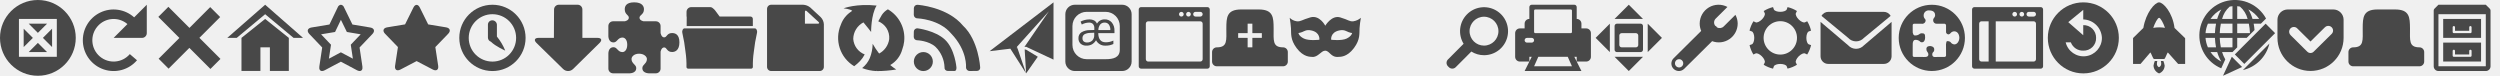
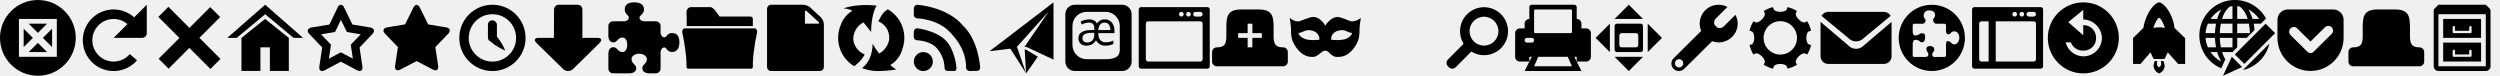
<svg xmlns="http://www.w3.org/2000/svg" width="1056" height="32" viewBox="0 0 1056 32" class="fieldtext">
  <style>

.fieldtext {
  fill: -moz-fieldtext;
  /* The fill-opacity needs to be sufficient for high-contrast settings, and
     pathological Gtk themes where -moz-fieldtext provides low contrast by
     default. */
-   fill-opacity: .7;
+   fill-opacity: 1.0;
}


.highlighttext {
  fill: highlighttext;
  fill-opacity: 1;
}

.black {
  fill: black;
  fill-opacity: .6;
}

.white {
  fill: white;
  fill-opacity: .7;
}

</style>
  <path id="containers" d="M1050,30h-20a2,2,0,0,1-2-2V4.414a1.03,1.03,0,0,1,.29-0.707L1030,2h20l1.71,1.707a1.03,1.03,0,0,1,.29.707V28A2,2,0,0,1,1050,30Zm0-24h-20V28h20V6Zm-2,10h-16V8h16v8Zm-4-4.5a0.5,0.5,0,0,0-1,0V13h-6V11.5a0.5,0.5,0,0,0-1,0v2a0.5,0.5,0,0,0,.5.5h7a0.5,0.5,0,0,0,.5-0.5v-2Zm4,14.5h-16V18h16v8Zm-4-4.5a0.5,0.5,0,0,0-1,0V23h-6V21.5a0.5,0.5,0,0,0-1,0v2a0.5,0.5,0,0,0,.5.5h7a0.5,0.5,0,0,0,.5-0.5v-2Z" />
  <path id="tabs" d="M1021.98,28h-28a2,2,0,0,1-2-2V22a2,2,0,0,1,2-2H994c4.591,0,4-3,4.009-8,0.009-4.686.166-8,6.261-8h7.41c6.13,0,6.27,3.314,6.3,8,0.02,5-.59,8,4.02,8h-0.02a2,2,0,0,1,2,2v4A2,2,0,0,1,1021.98,28Z" />
  <path id="pocket" d="M975.969,29.969A13.969,13.969,0,0,1,962,16V8.333A4.333,4.333,0,0,1,966.333,4H985.6a4.333,4.333,0,0,1,4.333,4.333V16A13.969,13.969,0,0,1,975.969,29.969Zm7.507-19.035a2.009,2.009,0,0,0-1.424.59l-0.007-.007-6.095,6.015-5.479-5.422a2,2,0,1,0-2.917,2.727l-0.01.01,5.555,5.5h0l1.518,1.5a1.9,1.9,0,0,0,2.661,0l7.558-7.459a1.979,1.979,0,0,0,.649-1.46A2,2,0,0,0,983.476,10.933Z" />
  <path id="webIDE" d="M951.947,10a24.679,24.679,0,0,1,.362,2.691L949,16h-4v4l-2,2h-4.393a14.261,14.261,0,0,0,1.358,3.076l-1.716,3.777A15,15,0,1,1,957.175,7.825L955,10h-3.053ZM938.292,26.023A17.1,17.1,0,0,1,936.54,22h-2.819A12.445,12.445,0,0,0,938.292,26.023ZM932.616,20h3.437a25.331,25.331,0,0,1-.462-4h-3.978A12.38,12.38,0,0,0,932.616,20Zm0-10a12.38,12.38,0,0,0-1,4h3.978a25.331,25.331,0,0,1,.462-4h-3.437Zm1.105-2h2.819a17.093,17.093,0,0,1,1.752-4.023A12.444,12.444,0,0,0,933.721,8ZM943,2.613c-0.393.031-.777,0.093-1.158,0.16A10.229,10.229,0,0,0,938.607,8H943V2.613ZM943,10h-4.914a24.566,24.566,0,0,0-.467,4H943V10Zm0,6h-5.381a24.566,24.566,0,0,0,.467,4H943V16Zm2-2h5.381a24.566,24.566,0,0,0-.467-4H945v4Zm1.158-11.227c-0.381-.067-0.765-0.128-1.158-0.16V8h4.393A10.229,10.229,0,0,0,946.158,2.773Zm3.55,1.2A17.093,17.093,0,0,1,951.46,8h2.819A12.444,12.444,0,0,0,949.708,3.977ZM947.068,28.3L939,32l3.726-8.047ZM944,23l13-13,4,4L948,27Zm3.4,6.6,11.2-11.2A15,15,0,0,1,947.4,29.6Z" />
  <path id="app" d="M920.044,27.006l-4.354-4.863c-0.39.4-1.028,2.507-1.49,2.769h-4.4c-0.459-.262-1.094-2.375-1.484-2.769l-4.153,4.863H901V16.067l4.353-4.271C906.443,5.26,910.259,1,912,1s5.7,4.26,6.515,10.8L923,16.135V27.006h-2.956Zm-8.036-19.48c-0.61,0-1.819,2.268-2.484,4.251a14.406,14.406,0,0,1,2.535-.224,14.627,14.627,0,0,1,2.423.2C913.818,9.782,912.613,7.526,912.008,7.526Zm-0.762,18.23a4.106,4.106,0,0,0-.165,1.17,1.493,1.493,0,0,0,.858,1.466,1.535,1.535,0,0,0,.957-1.466,4.071,4.071,0,0,0-.165-1.17h1.079a9.949,9.949,0,0,1,.544,1.973A3.6,3.6,0,0,1,912,31.014a3.686,3.686,0,0,1-2.352-3.337,9.384,9.384,0,0,1,.544-1.921h1.051Z" />
  <path id="forget" d="M880,31a15,15,0,1,1,15-15A15,15,0,0,1,880,31ZM879.963,8.208V4.159l-6.328,5.2,6.328,5.524v-4.27A5.279,5.279,0,0,1,885.391,16,5.233,5.233,0,0,1,880,21.391a5.406,5.406,0,0,1-5.28-3.516h-2.189A7.773,7.773,0,0,0,887.852,16,8.115,8.115,0,0,0,879.963,8.208Z" />
  <path id="sidebars" d="M862,29H834a1,1,0,0,1-1-1V4a1,1,0,0,1,1-1h28a1,1,0,0,1,1,1V28A1,1,0,0,1,862,29ZM840,9h-3a1,1,0,0,0-1,1V25a1,1,0,0,0,1,1h3V9Zm3,17h16a1,1,0,0,0,1-1V10a1,1,0,0,0-1-1H843V26Zm8-20.986a0.991,0.991,0,1,0,1,.99A0.995,0.995,0,0,0,851,5.015Zm3,0a0.991,0.991,0,1,0,1,.99A0.995,0.995,0,0,0,854,5.015ZM859,5h-2a1,1,0,0,0,0,2h2A1,1,0,0,0,859,5Z" />
  <path id="addon-generic" d="M815.988,2.013a13.987,13.987,0,1,1-13.975,14A14,14,0,0,1,815.988,2.013ZM814.923,4.4a2.112,2.112,0,0,0-2.371,2,2.064,2.064,0,0,0,.547,1.585,0.884,0.884,0,0,1,.285.717,1.458,1.458,0,0,1-1.706,1.329h-3.2a0.581,0.581,0,0,0-.552.584c-0.011.061,0,2.462,0,2.462a2.445,2.445,0,0,0,.289,1.489,0.8,0.8,0,0,0,.841.411,2.8,2.8,0,0,0,1.6-.487,1.632,1.632,0,0,1,1.221-.428c1.108,0,1.293.45,1.293,1.856,0,1.013-.469,1.931-1.262,1.931a1.054,1.054,0,0,1-.969-0.384,2.6,2.6,0,0,0-1.718-.63,0.99,0.99,0,0,0-1,.485c-0.339.544-.3,1.255-0.3,2.768,0,2.015,0,3.248,0,3.285a0.591,0.591,0,0,0,.552.668h3.2c1.072,0,2.874.361,2.874-1.05a1.611,1.611,0,0,0-.458-1.111,1.685,1.685,0,0,1-.377-1.149c0-.285-0.068-1.283,1.668-1.283,0.071,0,1.634.148,1.634,1.346a1.388,1.388,0,0,1-.245,1.04A1.4,1.4,0,0,0,816.185,23c0,1.5,1.683,1.039,2.213,1.039,1.884,0,2.763.017,3.031,0a0.628,0.628,0,0,0,.585-0.634C822,22.875,822,22.735,822,19.861a6.582,6.582,0,0,1,.172-2.259,0.642,0.642,0,0,1,.657-0.231,1.869,1.869,0,0,1,1.047.384,2.142,2.142,0,0,0,1.625,1.006c1.386,0,2.125-1.622,2.125-2.779,0-1.232-.628-2.754-2.158-2.754a2.029,2.029,0,0,0-1.516.723,1.384,1.384,0,0,1-.876.584,1.131,1.131,0,0,1-1.067-.877V10.738a0.734,0.734,0,0,0-.56-0.709c-0.012,0-1.881,0-3.34,0a1.407,1.407,0,0,1-1.541-1.389,1.292,1.292,0,0,1,.279-0.984,1.8,1.8,0,0,0,.548-1.283C817.392,5.666,817.042,4.4,814.923,4.4Z" />
  <path id="mail" d="M787.333,16a4.507,4.507,0,0,1-6.666,0L769.39,6.7A3.349,3.349,0,0,1,772.333,5h23.334a3.348,3.348,0,0,1,2.943,1.7Zm-6.666,3.143a4.507,4.507,0,0,0,6.666,0L799,9.243V23.857A3.242,3.242,0,0,1,795.667,27H772.333A3.243,3.243,0,0,1,769,23.857V9.243Z" />
  <path id="settings" d="M763.005,16c0,1.307.425,2.516,1.03,2.728L765,19.068a13.308,13.308,0,0,1-1.644,3.956l-0.921-.443c-0.578-.278-1.733.276-2.657,1.2s-1.478,2.079-1.2,2.657l0.444,0.923a13.357,13.357,0,0,1-3.964,1.622l-0.333-.949c-0.212-.6-1.421-1.03-2.728-1.03s-2.516.425-2.728,1.03l-0.34.969a13.322,13.322,0,0,1-3.956-1.644l0.443-.921c0.278-.578-0.276-1.733-1.2-2.657s-2.08-1.478-2.658-1.2l-0.923.444a13.366,13.366,0,0,1-1.622-3.964l0.949-.333C740.57,18.516,741,17.308,741,16s-0.425-2.516-1.03-2.728l-0.971-.341a13.255,13.255,0,0,1,1.667-3.946l0.9,0.433c0.578,0.278,1.733-.276,2.658-1.2s1.478-2.08,1.2-2.657l-0.433-.9A13.261,13.261,0,0,1,748.932,3l0.34,0.969C749.484,4.57,750.693,5,752,5s2.516-.425,2.728-1.03L755.068,3a13.321,13.321,0,0,1,3.956,1.644l-0.443.921c-0.277.577,0.276,1.733,1.2,2.657s2.079,1.478,2.657,1.2l0.923-.444a13.337,13.337,0,0,1,1.622,3.964l-0.949.333C763.43,13.485,763.005,14.693,763.005,16ZM752,8.946A7.054,7.054,0,1,0,759.054,16,7.054,7.054,0,0,0,752,8.946Z" />
  <path id="developer" d="M724.986,11.177a2.978,2.978,0,0,1,.246.367,2.361,2.361,0,0,0,2.835-.346l4.975-4.932A7.808,7.808,0,0,1,734,9.952a7.969,7.969,0,0,1-10.791,7.435L711.4,29.075a3.192,3.192,0,0,1-4.486,0,3.125,3.125,0,0,1,0-4.447l11.675-11.563a7.863,7.863,0,0,1-.64-3.113,7.974,7.974,0,0,1,11.725-7.014l-4.972,4.929a2.307,2.307,0,0,0-.246,2.964A3.066,3.066,0,0,1,724.986,11.177ZM709.25,25A1.747,1.747,0,1,0,711,26.748,1.746,1.746,0,0,0,709.25,25Z" />
  <path id="fullscreen" d="M696,22V10l6,6Zm-14,2h12l-6,6Zm11-2H683a1,1,0,0,1-1-1V11a1,1,0,0,1,1-1h10a1,1,0,0,1,1,1V21A1,1,0,0,1,693,22Zm-1-7a1,1,0,0,0-1-1h-6a1,1,0,0,0-1,1v4a1,1,0,0,0,1,1h6a1,1,0,0,0,1-1V15ZM688,2l6,6H681.982Zm-8,8V22l-6-6Z" />
  <path id="print" d="M670,26h-4V24h-1l3,6H644l2-4h-4a2,2,0,0,1-2-2V14a2,2,0,0,1,2-2h2V10a2,2,0,0,1,2-2V3a1,1,0,0,1,1-1h18a1,1,0,0,1,1,1V8a2,2,0,0,1,2,2v2h2a2,2,0,0,1,2,2V24A2,2,0,0,1,670,26Zm-24,0,1-2h-1v2Zm1-10h-2a1,1,0,0,0,0,2h2A1,1,0,0,0,647,16ZM664,4.5a0.5,0.5,0,0,0-.5-0.5h-15a0.5,0.5,0,0,0-.5.5v9a0.5,0.5,0,0,0,.5.5h15a0.5,0.5,0,0,0,.5-0.5v-9ZM662.222,24H649.778L648,28h16Z" />
  <path id="search" d="M626.853,23.318a10.074,10.074,0,0,1-5.361-1.545l-6.611,6.619a2.028,2.028,0,0,1-2.87,0l-0.4-.4a2.033,2.033,0,0,1,0-2.873l6.618-6.627A10.137,10.137,0,1,1,626.853,23.318Zm0-16.254a6.1,6.1,0,1,0,6.088,6.1A6.092,6.092,0,0,0,626.853,7.064Z" />
  <path id="privateBrowsing" d="M574.273,11.973c-0.122,2.136.37,4.688-2.4,8.367-2.953,3.926-5.886,3.626-6.44,3.685-3.322.354-3.76-2.62-5.7-2.62-1.7,0-3.083,2.955-5.578,2.62-0.552-.074-3.487.241-6.44-3.685-2.768-3.679-2.276-6.231-2.4-8.367a41.419,41.419,0,0,0-.553-4.451,5.372,5.372,0,0,0,3.056,1.484c1.722,0.119,2.044-.61,5.678-1.662,3.929-1.137,6.3,3.522,6.3,3.522s2.668-4.591,6.3-3.522,3.78,1.78,5.5,1.662a6.249,6.249,0,0,0,3.232-1.484A41.574,41.574,0,0,0,574.273,11.973Zm-20.315.895c-2.148-.479-3.049.339-3.969,0.688a7.615,7.615,0,0,1-1.534.4s0.123,1.246,2.276,2.314,6.569,0.517,6.569.517S557.769,13.718,553.958,12.868ZM569.6,13.557c-0.92-.349-1.821-1.167-3.969-0.688-3.811.85-3.342,3.918-3.342,3.918s4.416,0.551,6.569-.517,2.276-2.314,2.276-2.314A7.615,7.615,0,0,1,569.6,13.557Z" />
  <path id="new-tab" d="M541.977,28h-28a2,2,0,0,1-2-2V22a2,2,0,0,1,2-2H514c4.591,0,4-3,4.009-8,0.009-4.686.166-8,6.26-8h7.415c6.126,0,6.271,3.314,6.293,8,0.023,5-.592,8,4.023,8h-0.023a2,2,0,0,1,2,2v4A2,2,0,0,1,541.977,28ZM533,14h-4V10h-2v4h-4v2h4v4h2V16h4V14Z" />
  <path id="new-window" d="M510,29H482a1,1,0,0,1-1-1V4a1,1,0,0,1,1-1h28a1,1,0,0,1,1,1V28A1,1,0,0,1,510,29ZM499,5.015a0.991,0.991,0,1,0,1,.99A0.995,0.995,0,0,0,499,5.015Zm3,0a0.991,0.991,0,1,0,1,.99A0.995,0.995,0,0,0,502,5.015ZM507,5h-2a1,1,0,0,0,0,2h2A1,1,0,0,0,507,5Zm1,5a1,1,0,0,0-1-1H485a1,1,0,0,0-1,1V25a1,1,0,0,0,1,1h22a1,1,0,0,0,1-1V10Z" />
  <path id="encoding" d="M474,30H454a4,4,0,0,1-4-4V6a4,4,0,0,1,4-4h20a4,4,0,0,1,4,4V26A4,4,0,0,1,474,30Zm-1-19a6,6,0,0,0-6-6h-8a6,6,0,0,0-6,6v8a6,6,0,0,0,6,6h8c3.314,0,6-.686,6-4V11Zm-5.953,6.863a7.6,7.6,0,0,0,1.655-.171,7.822,7.822,0,0,0,1.587-.552v1.445a8.416,8.416,0,0,1-1.567.532,8.014,8.014,0,0,1-1.714.161A4.231,4.231,0,0,1,462.964,17a4.931,4.931,0,0,1-1.753,1.758,4.724,4.724,0,0,1-2.271.518,3.547,3.547,0,0,1-2.5-.83,3,3,0,0,1-.9-2.325,2.846,2.846,0,0,1,1.211-2.447,6.7,6.7,0,0,1,3.692-.952l1.8-.059V12a2.632,2.632,0,0,0-.566-1.86,2.271,2.271,0,0,0-1.729-.6,6.575,6.575,0,0,0-3,.82l-0.508-1.24a7.934,7.934,0,0,1,3.623-.918,4.438,4.438,0,0,1,2.076.425,2.656,2.656,0,0,1,1.206,1.353A3.647,3.647,0,0,1,464.7,8.653a3.833,3.833,0,0,1,1.909-.469,3.787,3.787,0,0,1,3.008,1.3,5.1,5.1,0,0,1,1.133,3.472V14H463.9Q463.98,17.863,467.047,17.863ZM462.2,13.819l-1.543.068a5.31,5.31,0,0,0-2.617.611,1.837,1.837,0,0,0-.8,1.646,1.673,1.673,0,0,0,.522,1.363,2.092,2.092,0,0,0,1.382.435,3.013,3.013,0,0,0,2.237-.825,3.16,3.16,0,0,0,.82-2.329V13.819Zm6.808-1.114a3.81,3.81,0,0,0-.625-2.344,2.124,2.124,0,0,0-1.8-.82,2.3,2.3,0,0,0-1.861.811,4.028,4.028,0,0,0-.786,2.354h5.069Z" />
  <path id="share" d="M433.425,19.753l-0.658.08,0-.08L443.07,4.742l-13.5,15.01,0.154,0.45-0.494.06,0.547,0.094,3.651,10.653L426.77,20.562l-8.777,1.067L445,1V25.188Zm0,1.231,4.938,2.986-4.938,7.04-0.6-10.129Z" />
  <path id="feed" d="M412.68,29.958l-3.1.031a1.516,1.516,0,0,1-1.538-1.516s0.687-7.114-6.308-14.356c-5.1-6.065-14.151-6.358-14.151-6.358a1.517,1.517,0,0,1-1.6-1.451l0.031-2.833a1.463,1.463,0,0,1,1.538-1.451s12.628,0.807,19.264,8.856c6.554,6.143,7.213,17.593,7.213,17.593A1.337,1.337,0,0,1,412.68,29.958Zm-25.159-18s7.416,0.88,11.585,4.753c4.264,3.961,4.9,11.794,4.9,11.794,0,0.832-.112,1.474-0.952,1.474l-2.852-.031a1.321,1.321,0,0,1-1.235-1.537,12.715,12.715,0,0,0-3.786-8.6c-2.877-2.641-7.694-2.8-7.694-2.8a1.437,1.437,0,0,1-1.521-1.412L386,13.371A1.436,1.436,0,0,1,387.521,11.96Zm2.488,10.03a4.012,4.012,0,1,1-4,4.012A4,4,0,0,1,390.009,21.989Z" />
  <path id="sync" d="M381.914,17.518a13.937,13.937,0,0,1-.8,3.367,10.892,10.892,0,0,1-5.084,6.587,23.381,23.381,0,0,0,2.531,1.884,51.867,51.867,0,0,1-8.176.671c-0.073.012-.145-0.233-0.218-0.221l-0.009.219a19.383,19.383,0,0,1-5.989-1.271,10.818,10.818,0,0,0,3.225-4.19,16.7,16.7,0,0,0,1.216-6.063,36.351,36.351,0,0,0,2.73,4.119,8.152,8.152,0,0,0,4.263-6.1,7.53,7.53,0,0,0-1.165-4.689,7.645,7.645,0,0,0-3.463-2.839c0.461-.872,1-1.847,1.513-2.674a7.385,7.385,0,0,1,2.559-2.383A13.959,13.959,0,0,1,381.914,17.518ZM367.96,13.509s-2.271-2.971-3.244-4.054a8.006,8.006,0,0,0-4.306,7.011,7.6,7.6,0,0,0,4.837,6.526,11.93,11.93,0,0,1-1.982,2.818,21.3,21.3,0,0,1-2.45,2.158,13.955,13.955,0,0,1-5.641-17.528,10.883,10.883,0,0,1,4.232-5.453c0.189-.147.382-0.287,0.577-0.424-0.8-.739-3.667-1.049-3.667-1.049s5.431-2.093,13.959-1.16C367.87,6.295,367.96,13.509,367.96,13.509Z" />
  <path id="save" d="M346.25,30h-20.5A1.755,1.755,0,0,1,324,28.25V3.75A1.755,1.755,0,0,1,325.75,2h13.5a5.164,5.164,0,0,1,3.033,1.19L346.717,7.3A4.6,4.6,0,0,1,348,10.241V28.25A1.755,1.755,0,0,1,346.25,30ZM345.774,9.293l-5-4.586C340.347,4.318,340,4.45,340,5v5h5.455C346.055,10,346.2,9.682,345.774,9.293Z" />
  <path id="open" d="M319.749,13.924a67.491,67.491,0,0,0-1.34,7.977,37.552,37.552,0,0,0-.4,6.4,0.708,0.708,0,0,1-.714.7H290.679a0.709,0.709,0,0,1-.715-0.7,37.552,37.552,0,0,0-.4-6.4,67.491,67.491,0,0,0-1.34-7.977C287.973,12.779,288.606,12,289,12h29.974C319.368,12,320,12.779,319.749,13.924Zm-29.682-6.9h-0.076V5.019a1.987,1.987,0,0,1,1.968-2.006h8.105c1.087,0,2.276,1.755,2.276,1.755l1.635,2.222,13-.009a1.012,1.012,0,0,1,1.025,1V11H290.048Z" />
  <path id="addOns" d="M277.051,30.97a1.987,1.987,0,0,0,1.977-2V21.86s0.3-1.829,1.515-1.829,1.088,1.934,3.356,1.934c1.133,0,3.085-.581,3.085-4.082s-1.952-3.924-3.085-3.924c-2.268,0-2.138,1.828-3.356,1.828s-1.515-1.881-1.515-1.881V10.994a1.988,1.988,0,0,0-1.977-2h-5.2s-1.725-.3-1.725-1.515,1.882-1.3,1.882-3.565c0-1.131-.632-2.926-4.135-2.926s-3.977,1.8-3.977,2.926c0,2.268,1.724,2.349,1.724,3.565S263.9,8.993,263.9,8.993h-4.951a1.989,1.989,0,0,0-1.976,2l0,3.906s-0.211,3.015,2.213,3.015c1.528,0,1.732-2.057,3.742-2.057,1,0,2.019.941,2.019,3.02S263.932,22,262.932,22c-2.01,0-2.214-2.055-3.742-2.055-2.424,0-2.213,2.909-2.213,2.909l0,6.115a1.988,1.988,0,0,0,1.976,2h6.638s3.154,0.212,3.154-2.214c0-1.528-1.991-1.824-1.991-3.835,0-1,1.109-2.238,3.19-2.238s3.314,1.238,3.314,2.238c0,2.012-1.928,2.307-1.928,3.835,0,2.425,3.154,2.214,3.154,2.214h2.572Z" />
  <path id="downloads" d="M253.285,18.118L242.09,29.126a3.008,3.008,0,0,1-4.242,0L226.59,18.118c-1.166-1.166-.772-2.121.879-2.121h6.5l0.062-12a2.027,2.027,0,0,1,2.032-2H244a2,2,0,0,1,2,2V16h6.406C254.057,16,254.451,16.952,253.285,18.118Z" />
  <path id="history" d="M208.007,30.007a14,14,0,1,1,14-14A14,14,0,0,1,208.007,30.007Zm0-24.007a10.008,10.008,0,1,0,10,10.008A10,10,0,0,0,208.007,6ZM206.1,15.9V10.412a1.829,1.829,0,0,1,1.829-1.829,1.951,1.951,0,0,1,1.965,1.829v5.032a22.977,22.977,0,0,1,3.52,5.939s-4.106-1.8-6.059-3.773A1.811,1.811,0,0,1,206.1,15.9Z" />
  <path id="bookmark-filled" d="M188.4,11.546l-2.241-.371-5.3-.872-1.354-2.728v0l-1.09-2.192-1.088-2.2c-0.743-1.5-1.96-1.5-2.7,0l-1.089,2.2-1.088,2.192v0L171.1,10.3l-5.295.872-2.242.371c-1.677.275-2.093,1.49-.928,2.7l5.452,5.634-0.834,5.464L166.879,27.8c-0.253,1.643.766,2.348,2.264,1.576L171.2,28.3l2.051-1.071a0.007,0.007,0,0,0,.005,0l2.726-1.427,2.725,1.427a0.016,0.016,0,0,0,.007,0l2.048,1.071,2.06,1.082c1.5,0.772,2.514.068,2.266-1.576l-0.376-2.461-0.828-5.464,5.444-5.628C190.5,13.037,190.08,11.821,188.4,11.546Z" />
  <path id="Bookmark-hollow" d="M144,8.365l1.725,3.526,0.79,1.616,1.773,0.3,4.069,0.681-3.007,3.153-1.182,1.24,0.254,1.7,0.63,4.207-3.426-1.821-1.639-.871-1.639.871-3.423,1.819,0.632-4.2,0.255-1.7-1.184-1.241-3-3.15,4.111-.683,1.79-.3,0.787-1.636L144,8.365M143.984,2a1.671,1.671,0,0,0-1.351,1.139l-3.472,7.213-7.582,1.259c-1.675.279-2.091,1.509-.926,2.735l5.445,5.709-1.207,8.031c-0.183,1.207.3,1.914,1.151,1.914a2.448,2.448,0,0,0,1.111-.317l6.832-3.631,6.832,3.631a2.447,2.447,0,0,0,1.11.317c0.85,0,1.333-.707,1.152-1.914l-1.2-8.031,5.438-5.7c1.165-1.229.749-2.461-.926-2.74l-7.527-1.259-3.527-7.213A1.668,1.668,0,0,0,143.984,2h0Z" />
  <path id="home" d="M124,16L112,6,100,16H96L112,2l16,14h-4Zm-2,0v13.96h-8V20h-4v9.96h-8V16l10-8Z" />
  <path id="stop" d="M93.121,24.879l-4.243,4.243-8.9-8.9L71.206,29l-4.2-4.2,8.774-8.774-8.9-8.9,4.243-4.243,8.9,8.9L88.794,3l4.2,4.2L84.222,15.98Z" />
  <path id="reload" d="M62,14a2,2,0,0,1-2,2H48l5.833-5.833a8.993,8.993,0,1,0,1,12.686l3.035,2.6A13,13,0,1,1,56.669,7.331L62,2V14Z" />
  <path id="placeholder" fill-rule="evenodd" d="M16,0A16,16,0,1,1,0,16,16,16,0,0,1,16,0ZM8,24V8H24V24H8Zm14-2h0Zm-2.121,0L16,18.121,12.121,22h7.757Zm-6-6L10,12.121v7.757Zm-1.757-6L16,13.879,19.879,10H12.121Zm6,6L22,19.879V12.121Z" />
</svg>
